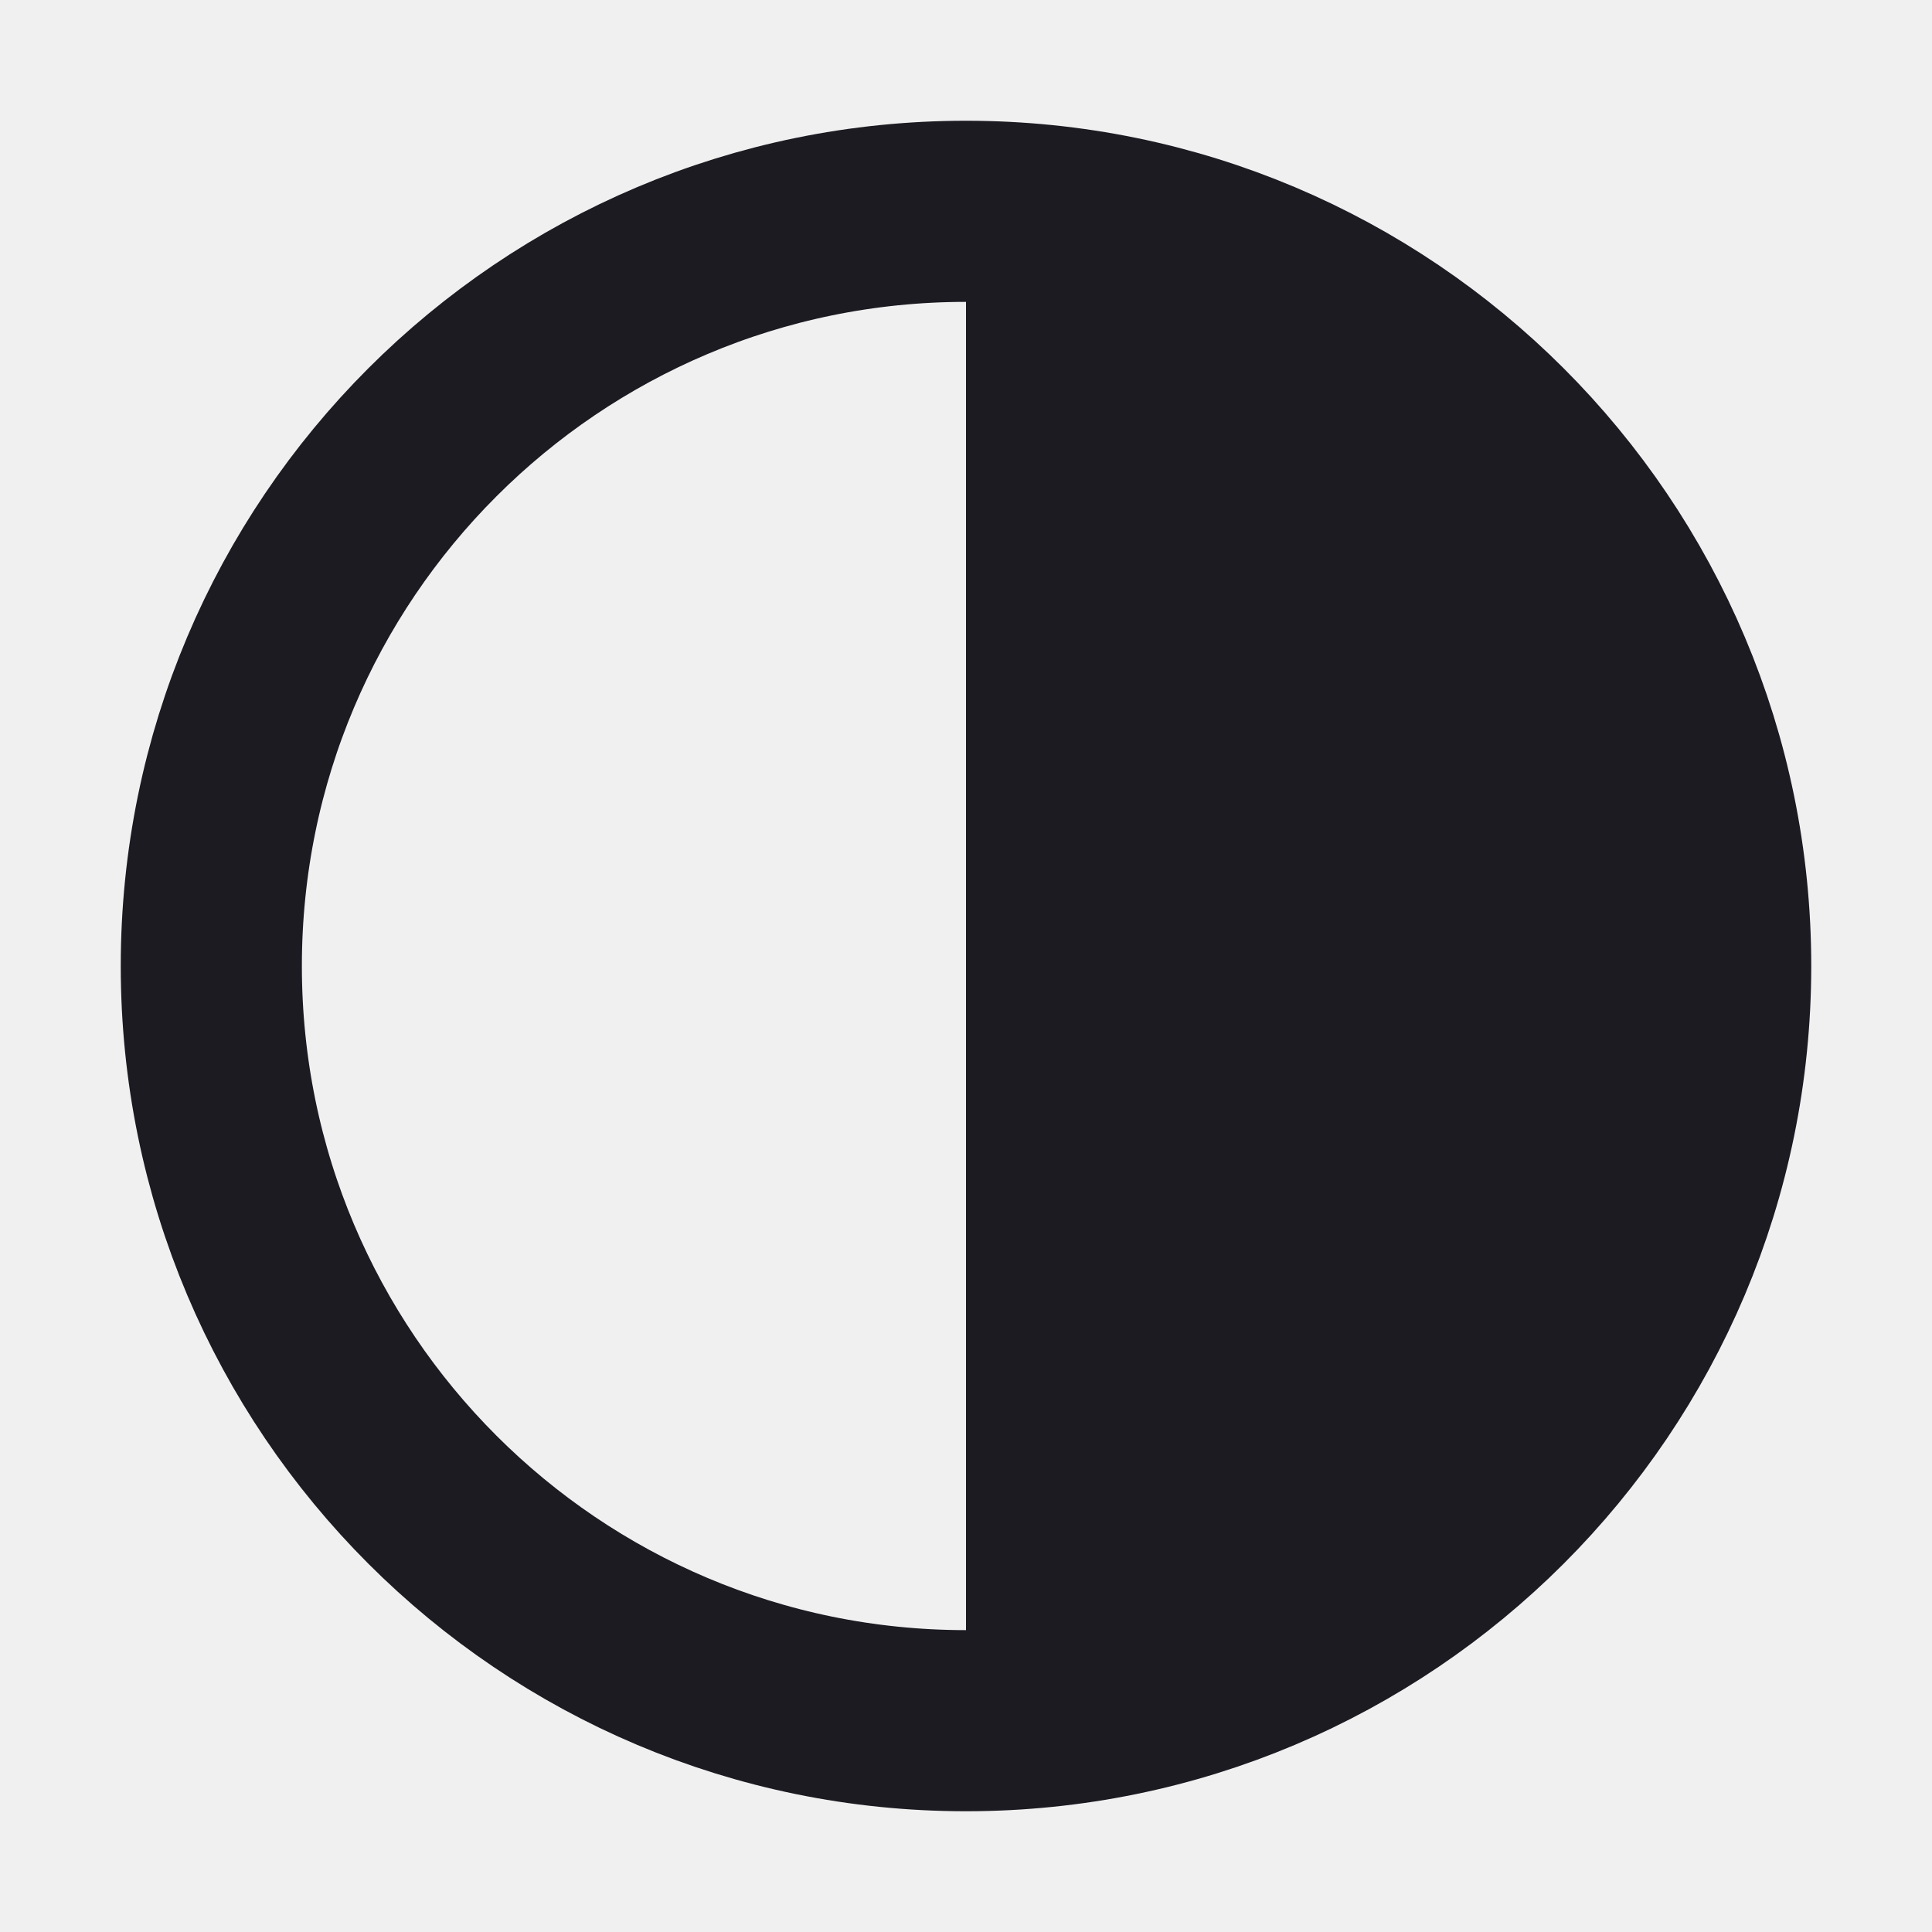
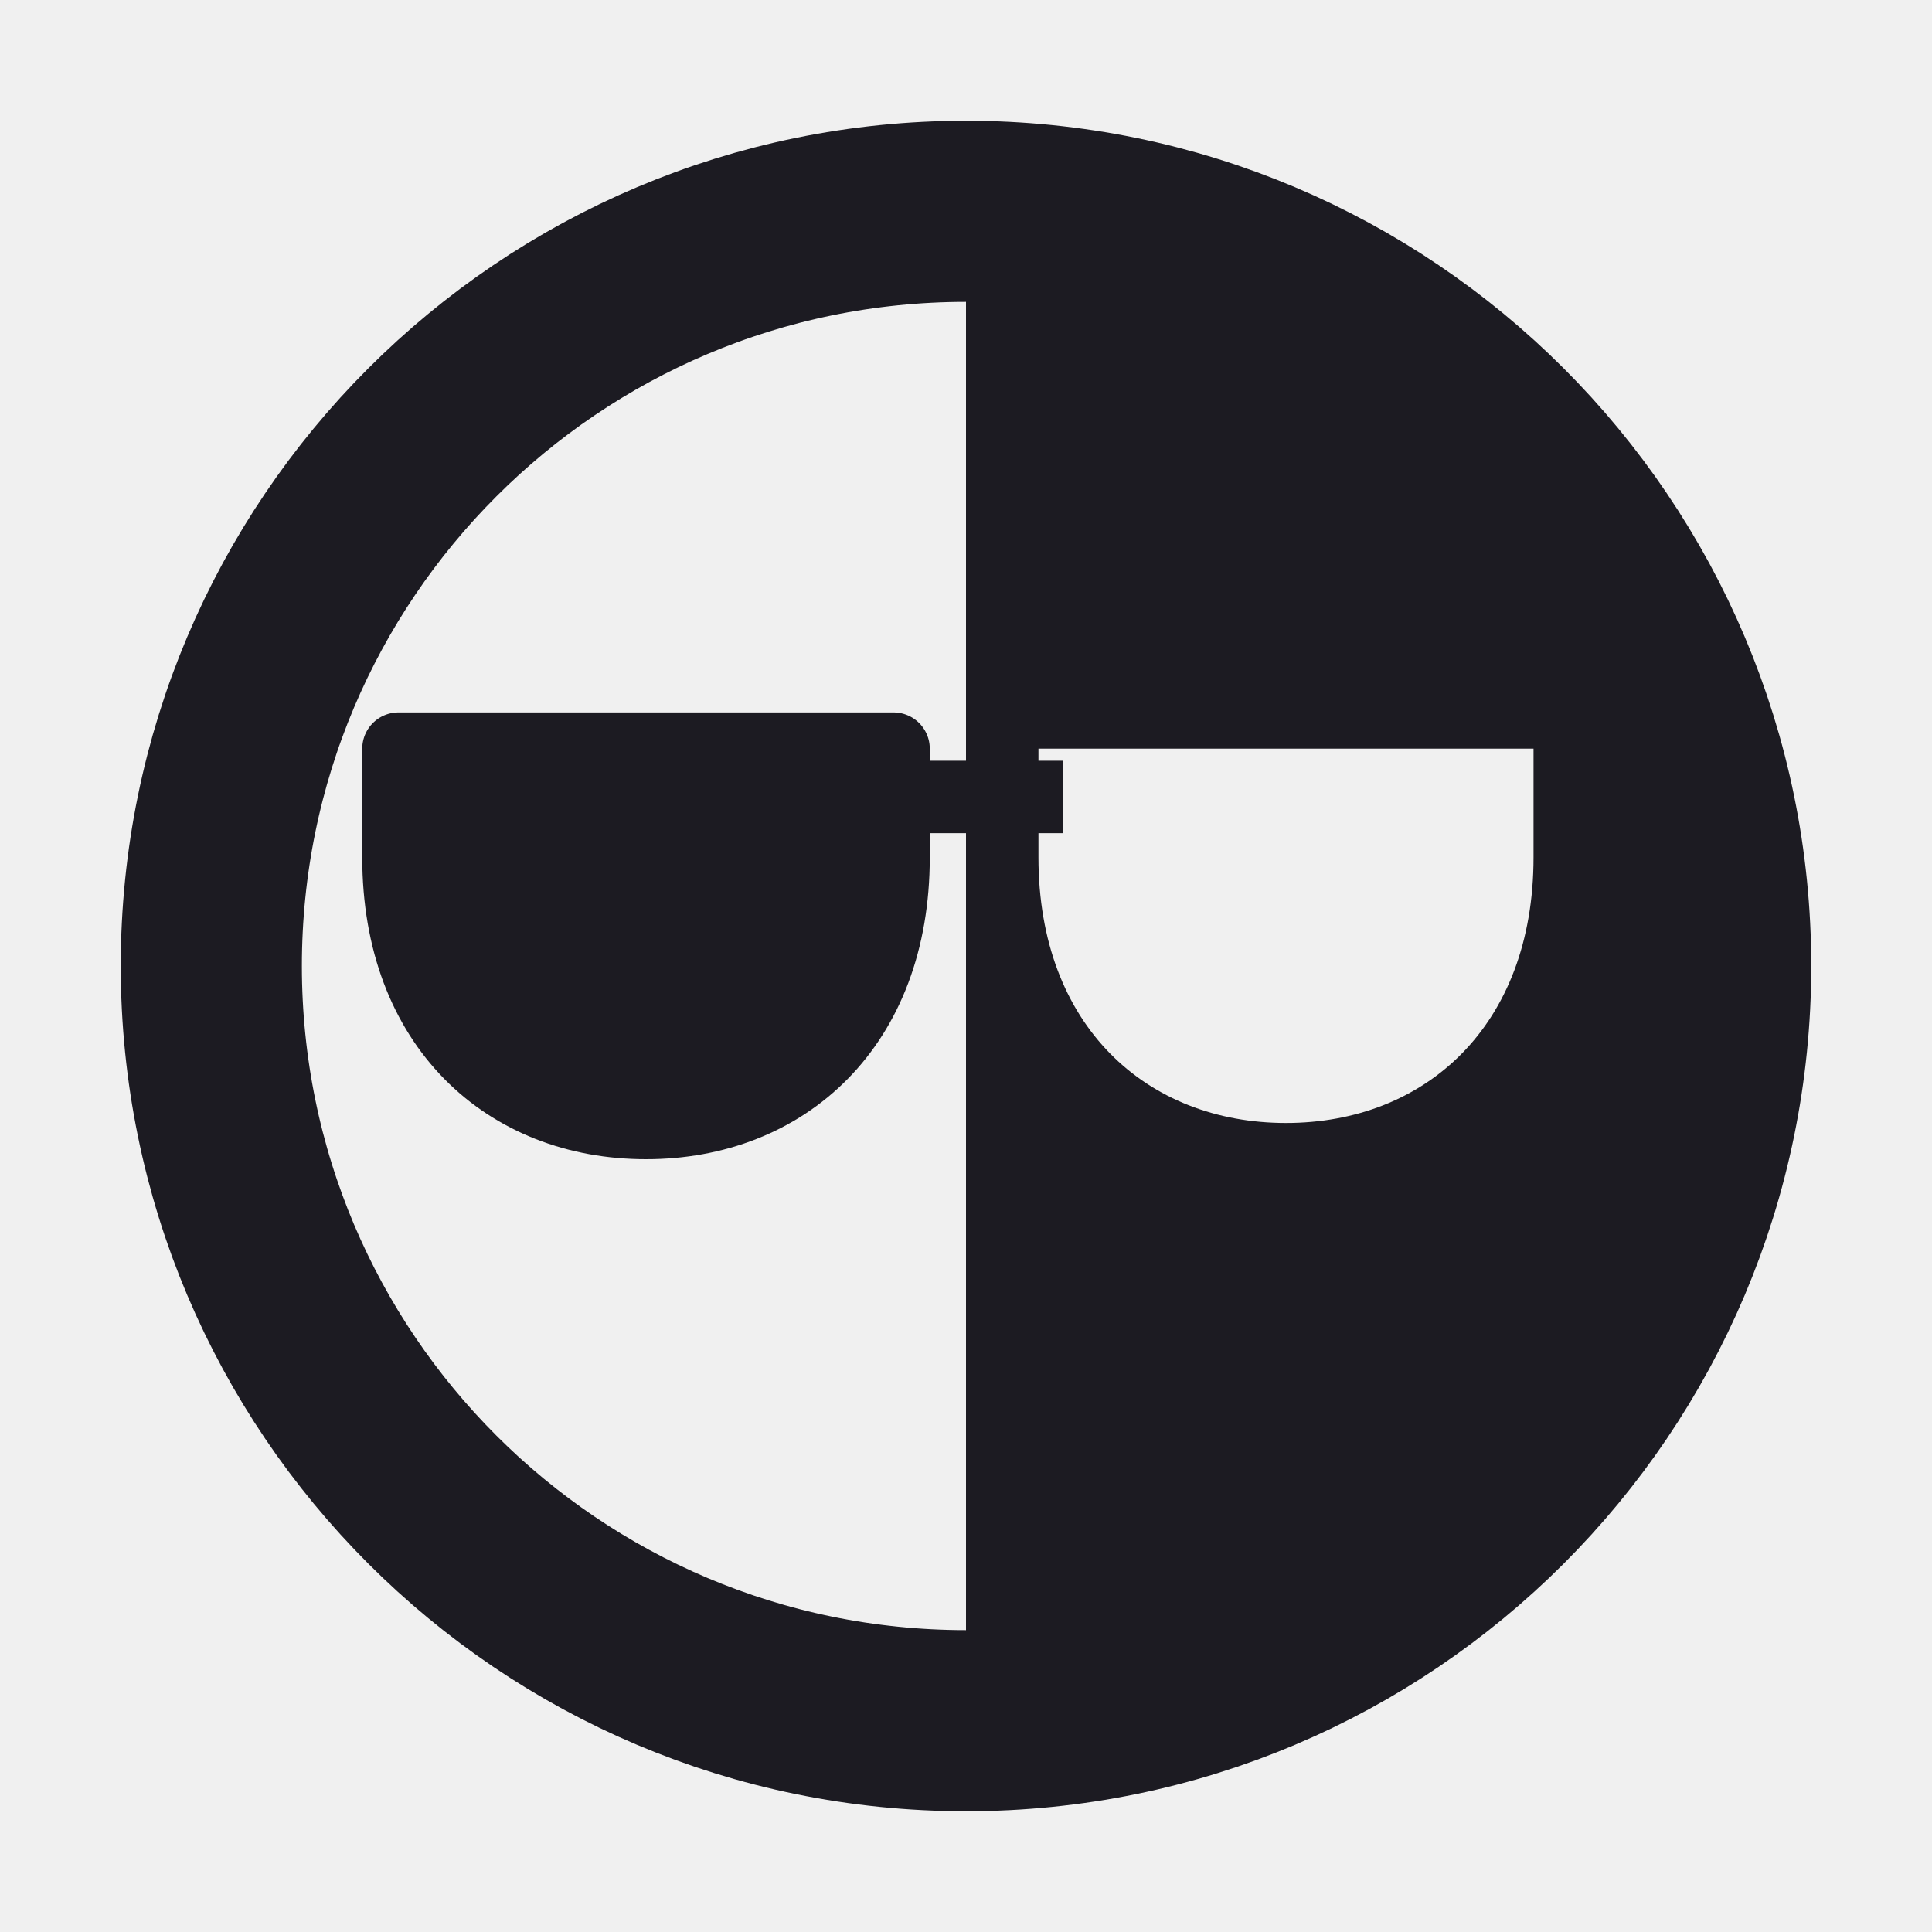
<svg xmlns="http://www.w3.org/2000/svg" viewBox="0 0 16 16">
+   <defs>
+     <mask id="m">
+       <rect width="16" height="16" fill="#fff" />
+       <path d="M8.6 6.2h4.1v.9c0 1.4-.9 2.2-2.05 2.2S8.6 8.5 8.6 7.1z" fill="#000" />
+     </mask>
+   </defs>
  <circle cx="8" cy="8" r="6.25" fill="none" stroke="#1c1b22" stroke-width="1.5" />
-   <path d="M8 1.75a6.25 6.25 0 0 1 0 12.5z" fill="#1c1b22" />
+   <path d="M8 1.75a6.25 6.25 0 0 1 0 12.5z" fill="#1c1b22" mask="url(#m)" />
+   <path d="M3.3 6.2h4.1v.9c0 1.4-.9 2.2-2.05 2.2S3.3 8.5 3.3 7.1z M7.2 6.6h1.6" fill="#1c1b22" stroke="#1c1b22" stroke-width=".6" stroke-linejoin="round" />
</svg>
